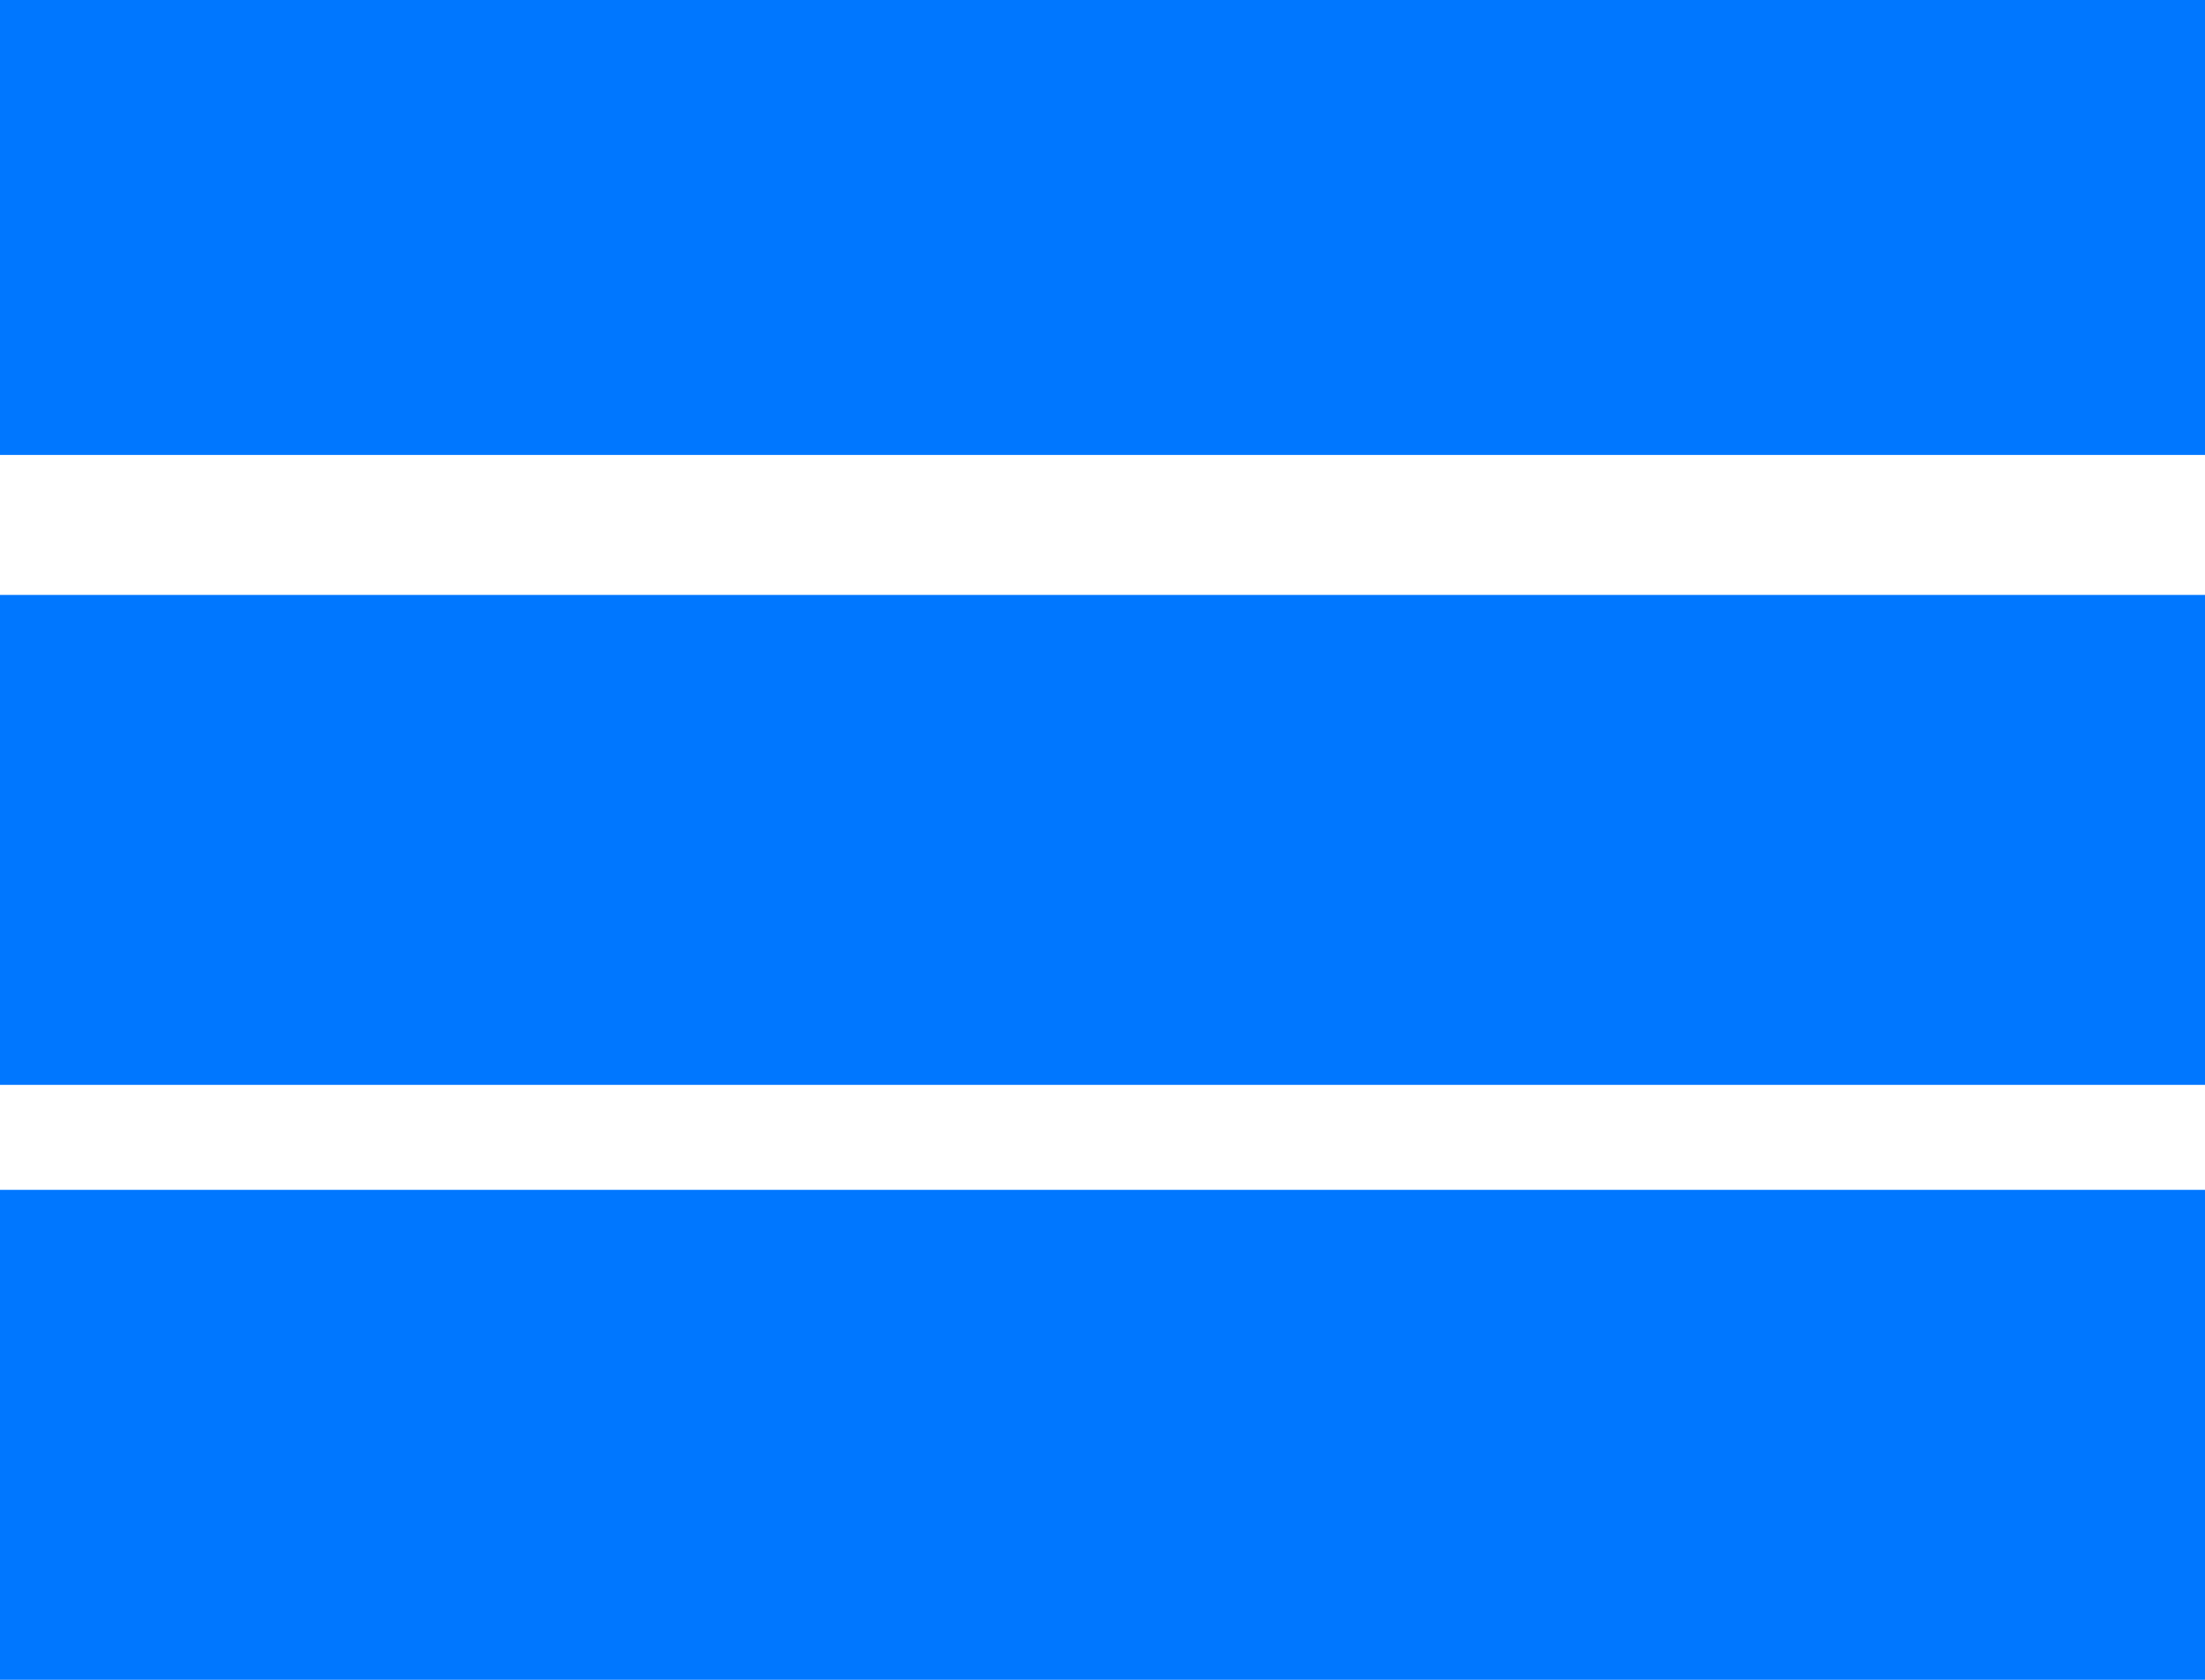
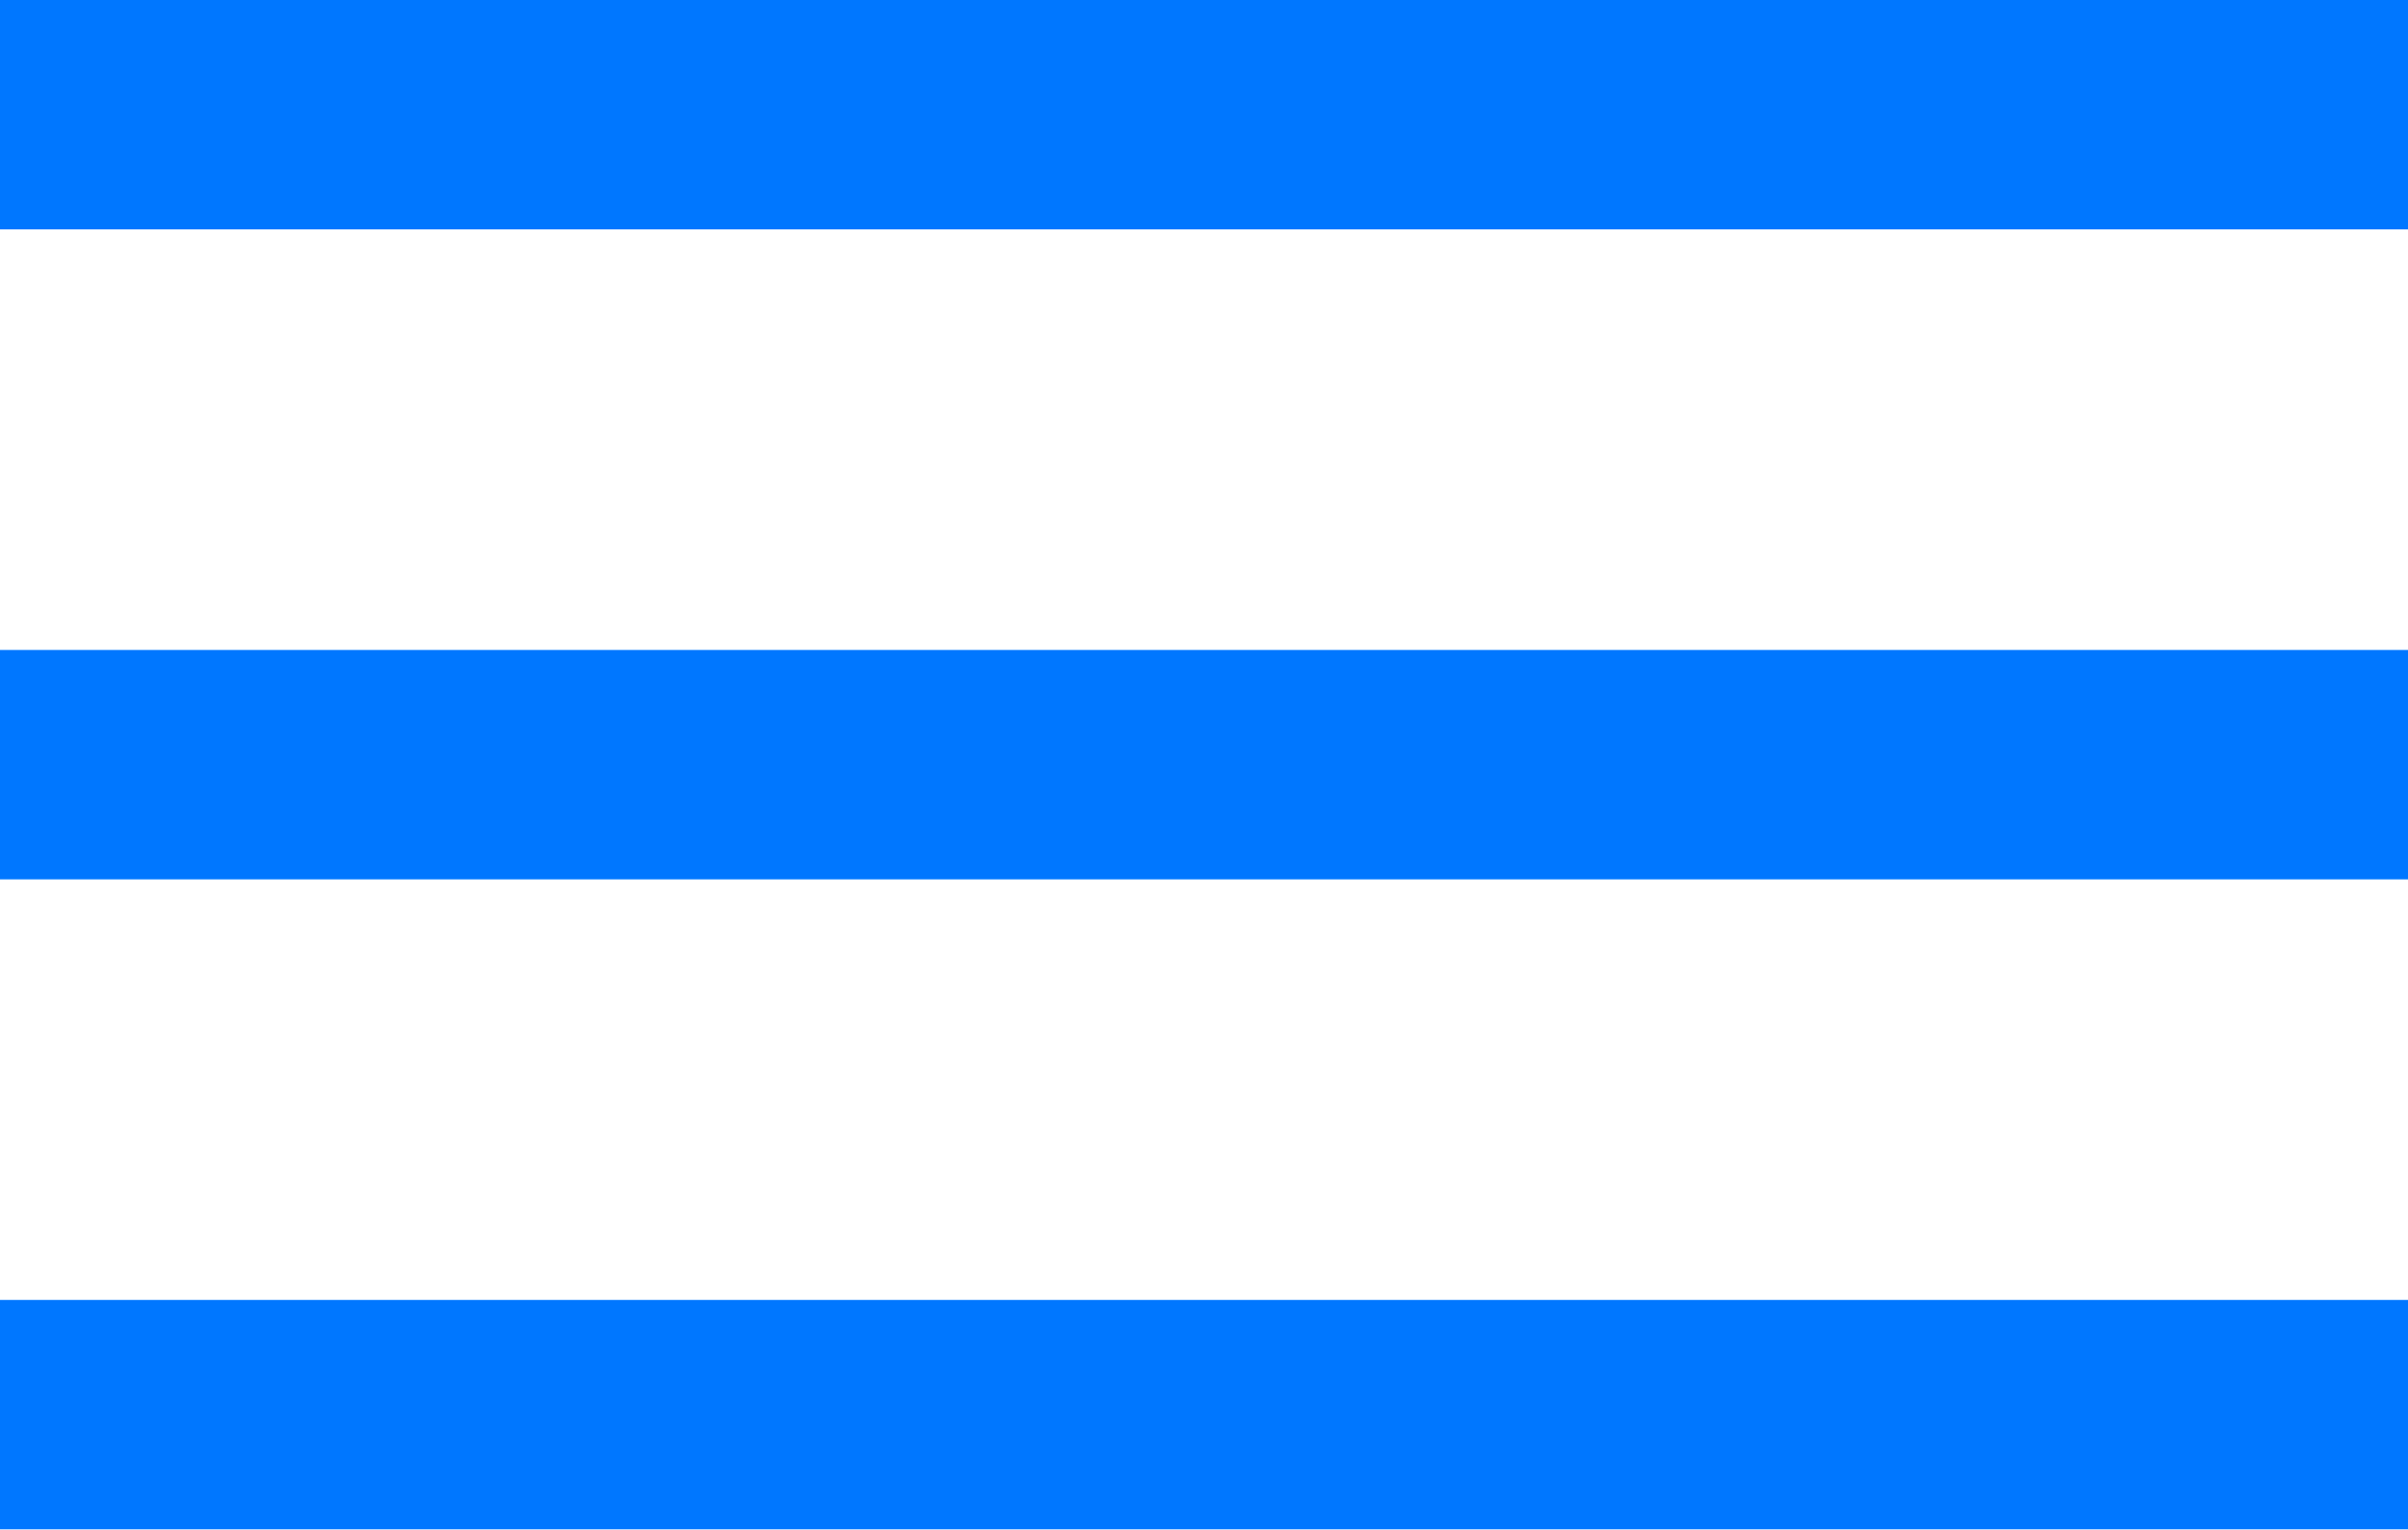
- <svg xmlns="http://www.w3.org/2000/svg" width="63" height="48" viewBox="0 0 63 48" fill="none">
-   <rect width="63" height="13" fill="#0077FF" />
-   <rect y="17" width="63" height="14" fill="#0077FF" />
-   <rect y="34" width="63" height="14" fill="#0077FF" />
+ <svg xmlns="http://www.w3.org/2000/svg" width="63" height="40" viewBox="0 0 63 40" fill="none">
+   <rect width="63" height="6" fill="#0077FF" />
+   <rect y="17" width="63" height="6" fill="#0077FF" />
+   <rect y="34" width="63" height="6" fill="#0077FF" />
</svg>
